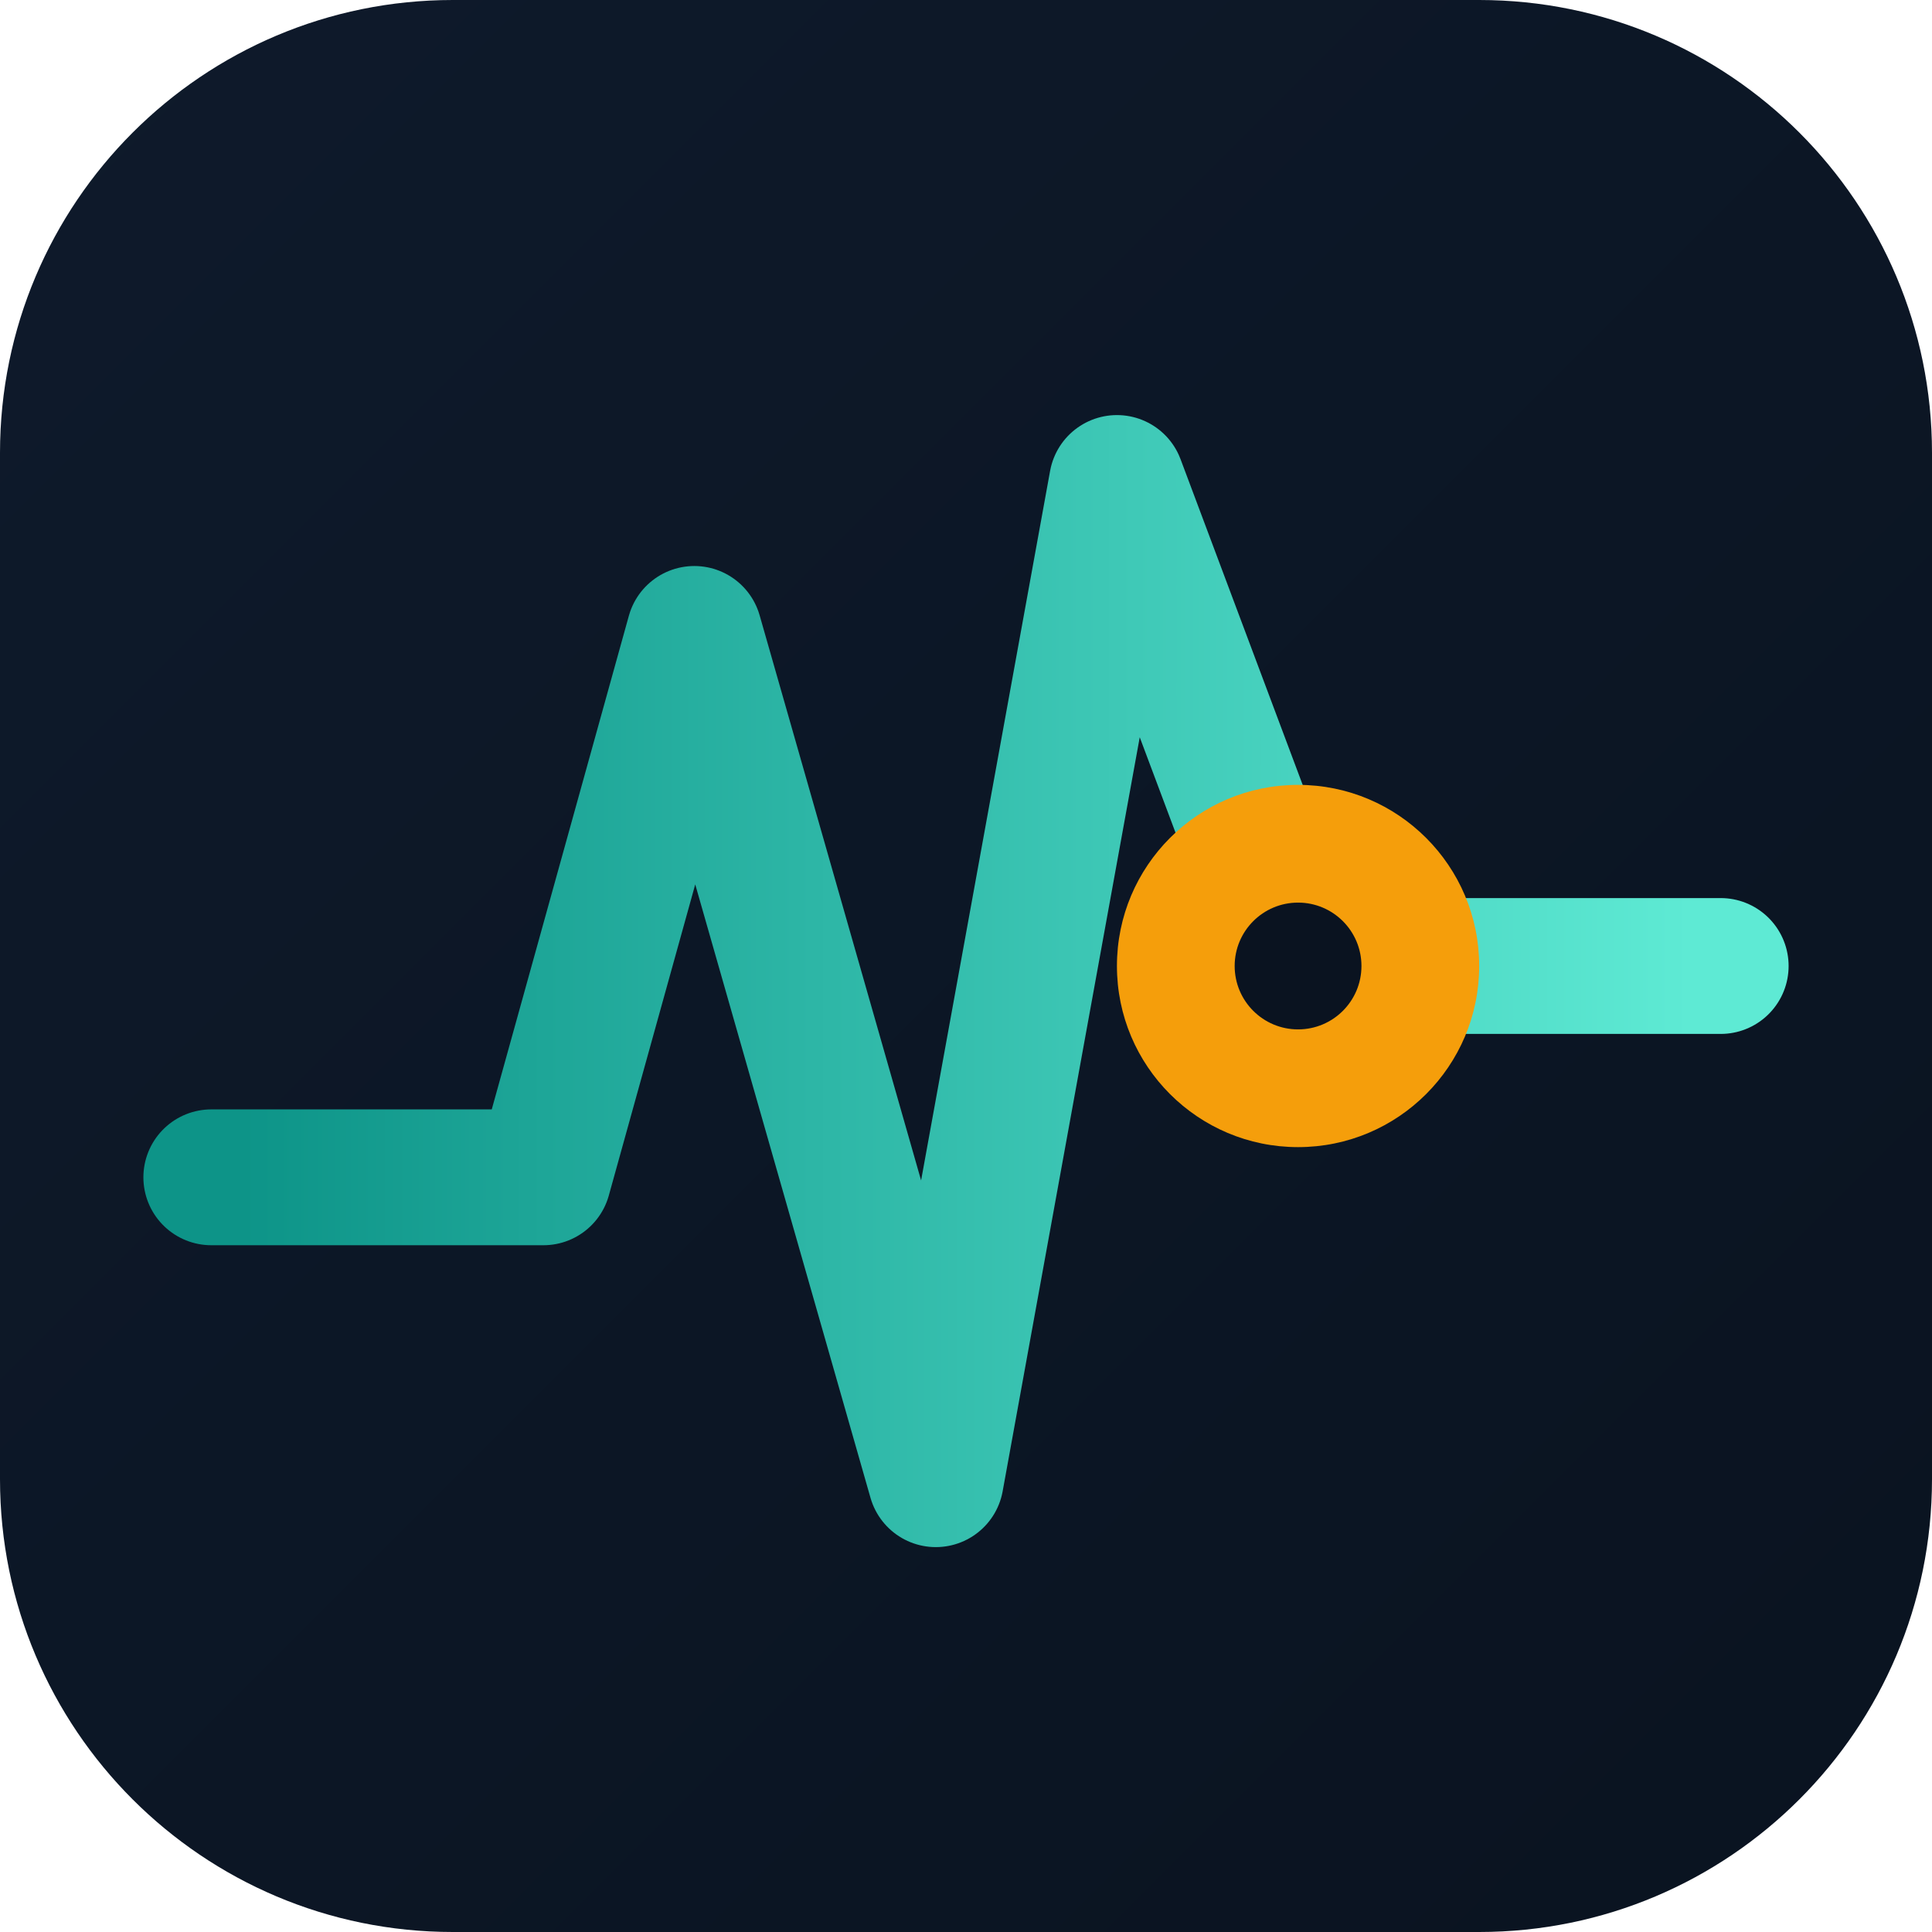
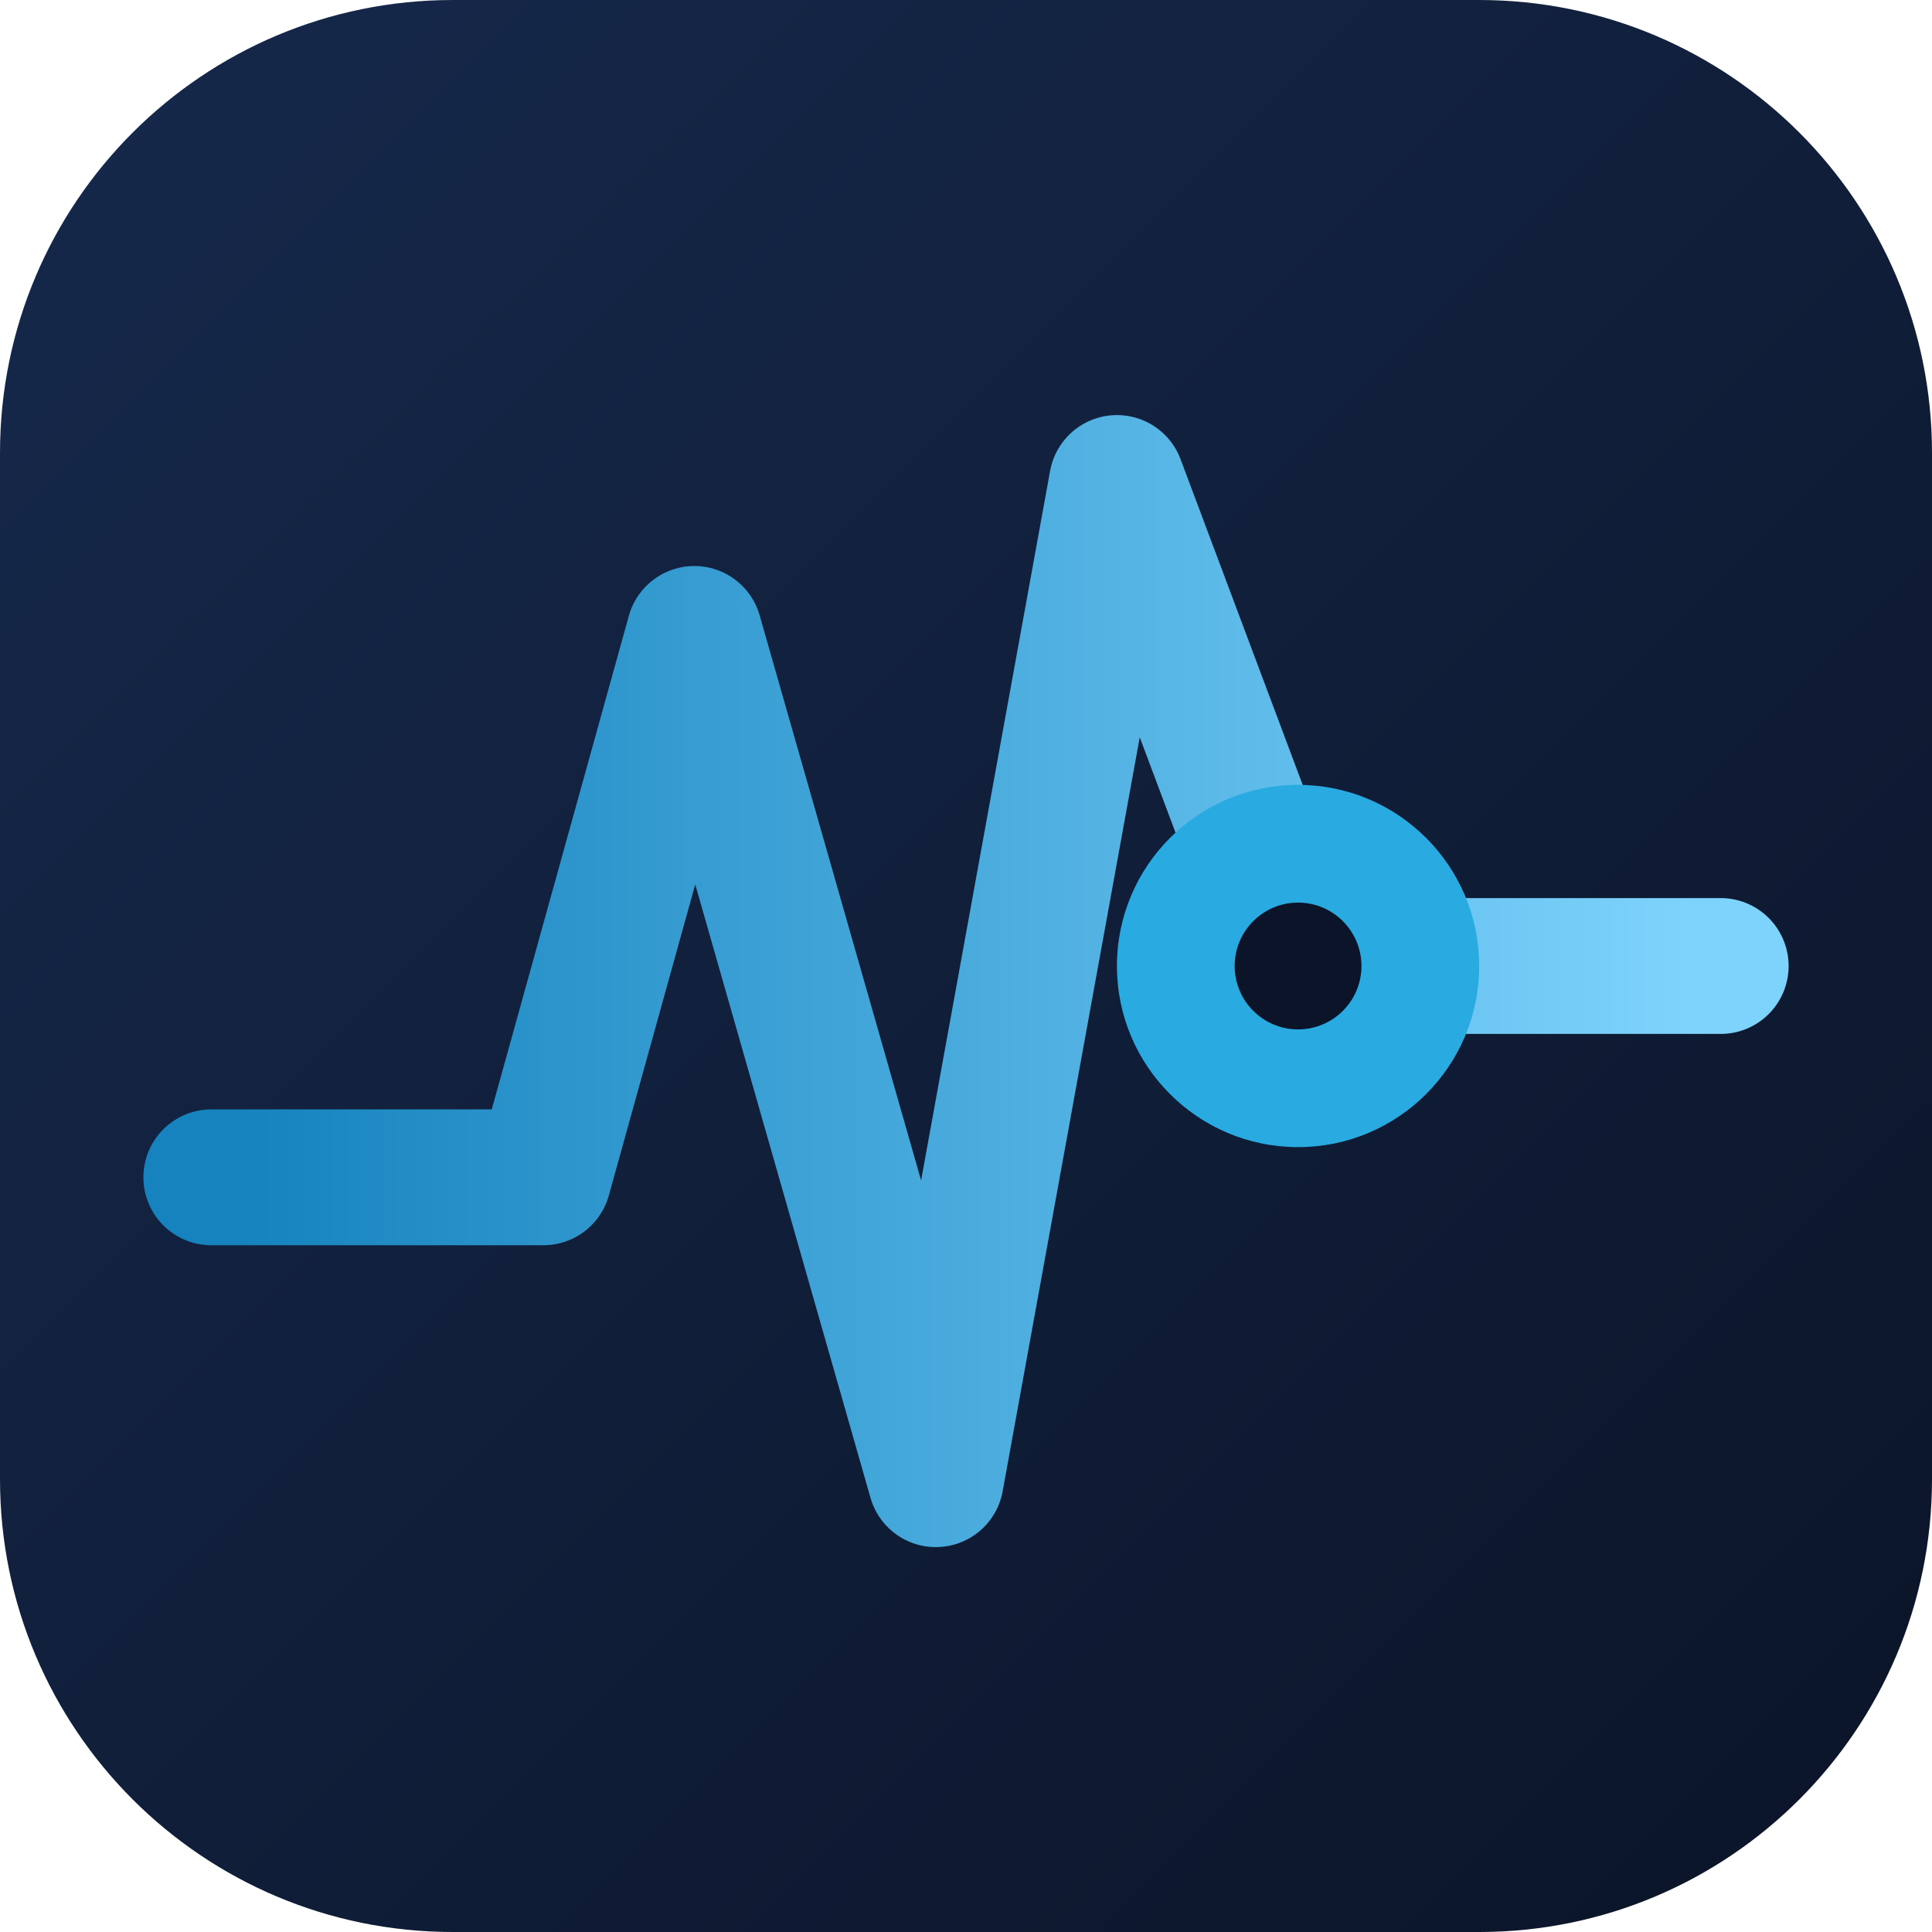
<svg xmlns="http://www.w3.org/2000/svg" width="64" height="64" viewBox="0 0 64 64" fill="none">
  <defs>
    <linearGradient id="t" x1="0" y1="0" x2="64" y2="64" gradientUnits="userSpaceOnUse">
-       <stop stop-color="#0E1A2B" />
-       <stop offset="1" stop-color="#0A1320" />
+       <stop stop-color="#16294C" />
+       <stop offset="1" stop-color="#0B1428" />
    </linearGradient>
    <linearGradient id="s" x1="8" y1="32" x2="56" y2="32" gradientUnits="userSpaceOnUse">
-       <stop stop-color="#0D9488" />
-       <stop offset="1" stop-color="#5EEAD4" />
+       <stop stop-color="#1683BE" />
+       <stop offset="1" stop-color="#7DD3FC" />
    </linearGradient>
  </defs>
  <rect width="64" height="64" rx="15" fill="url(#t)" />
  <path d="M7 39 L18 39 L23 21 L31 49 L37 16 L43 32 L57 32" fill="none" stroke="url(#s)" stroke-width="4.5" stroke-linecap="round" stroke-linejoin="round" />
-   <circle cx="43" cy="32" r="6" fill="#F59E0B" />
-   <circle cx="43" cy="32" r="2.1" fill="#0A1320" />
+   <circle cx="43" cy="32" r="6" fill="#29ABE2" />
+   <circle cx="43" cy="32" r="2.1" fill="#0B1428" />
</svg>
